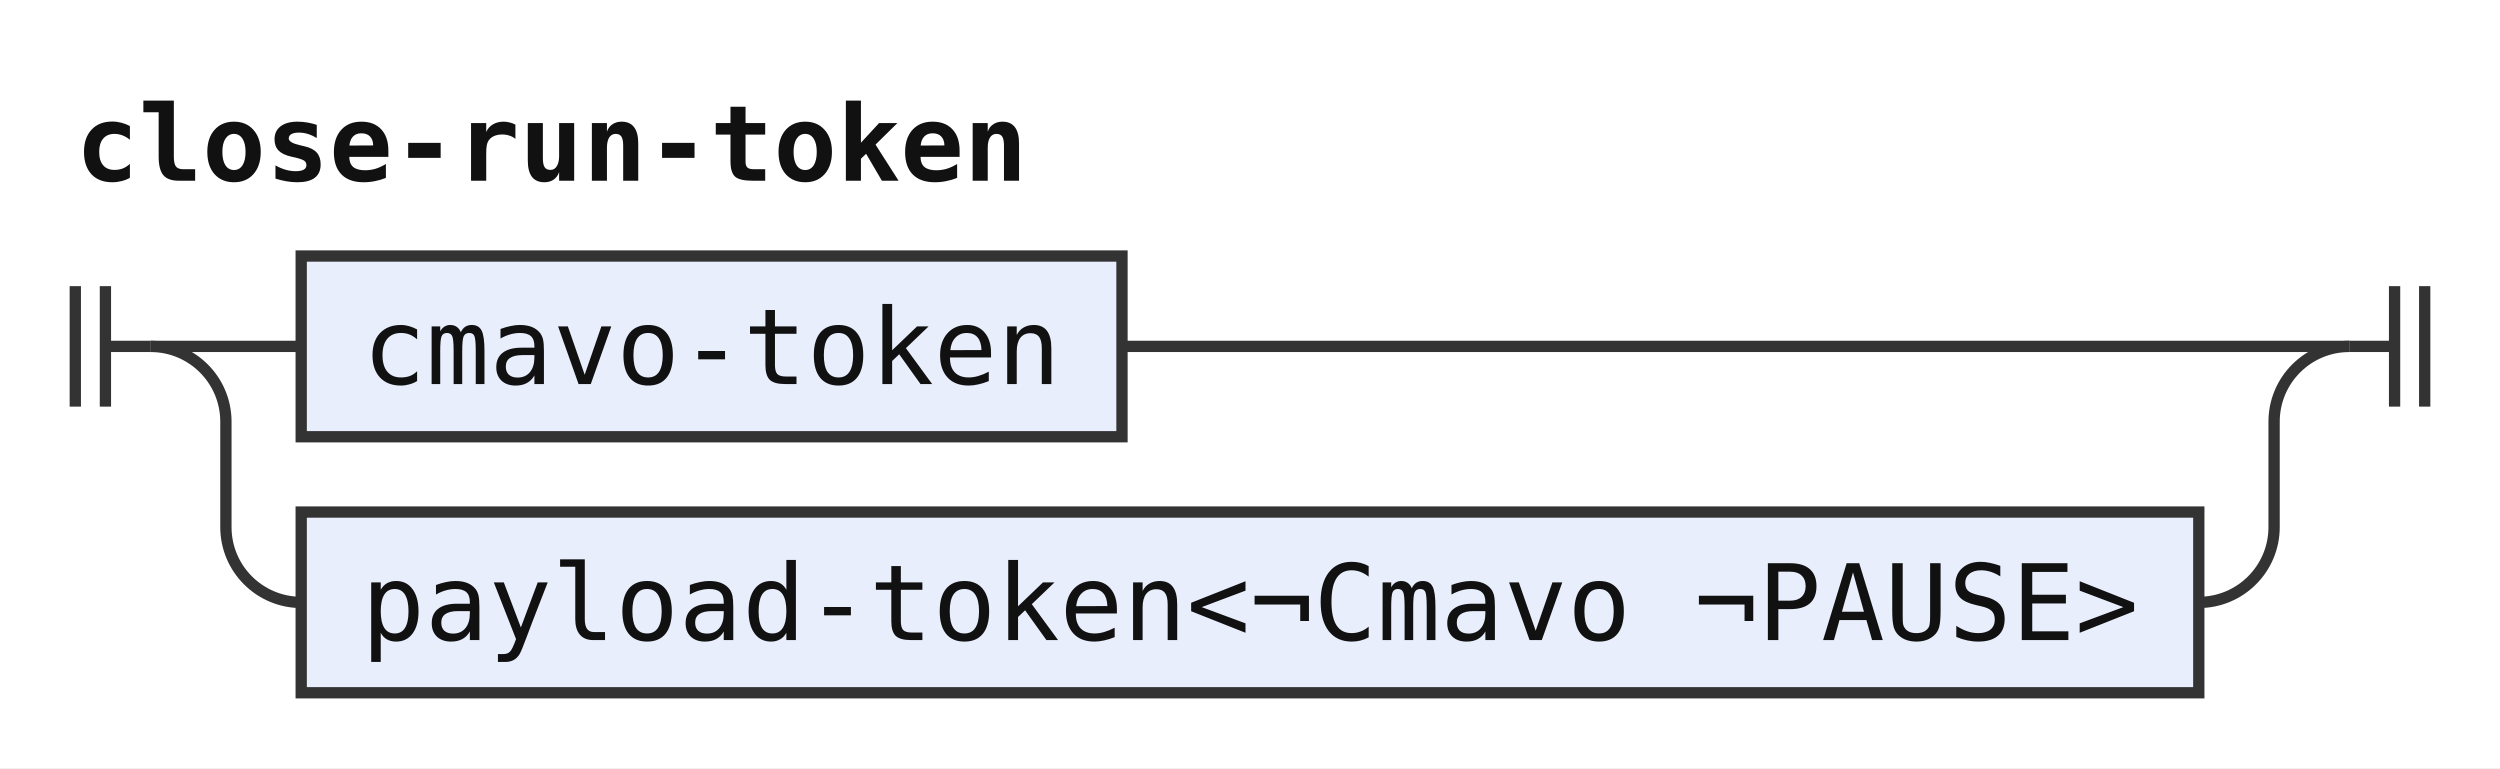
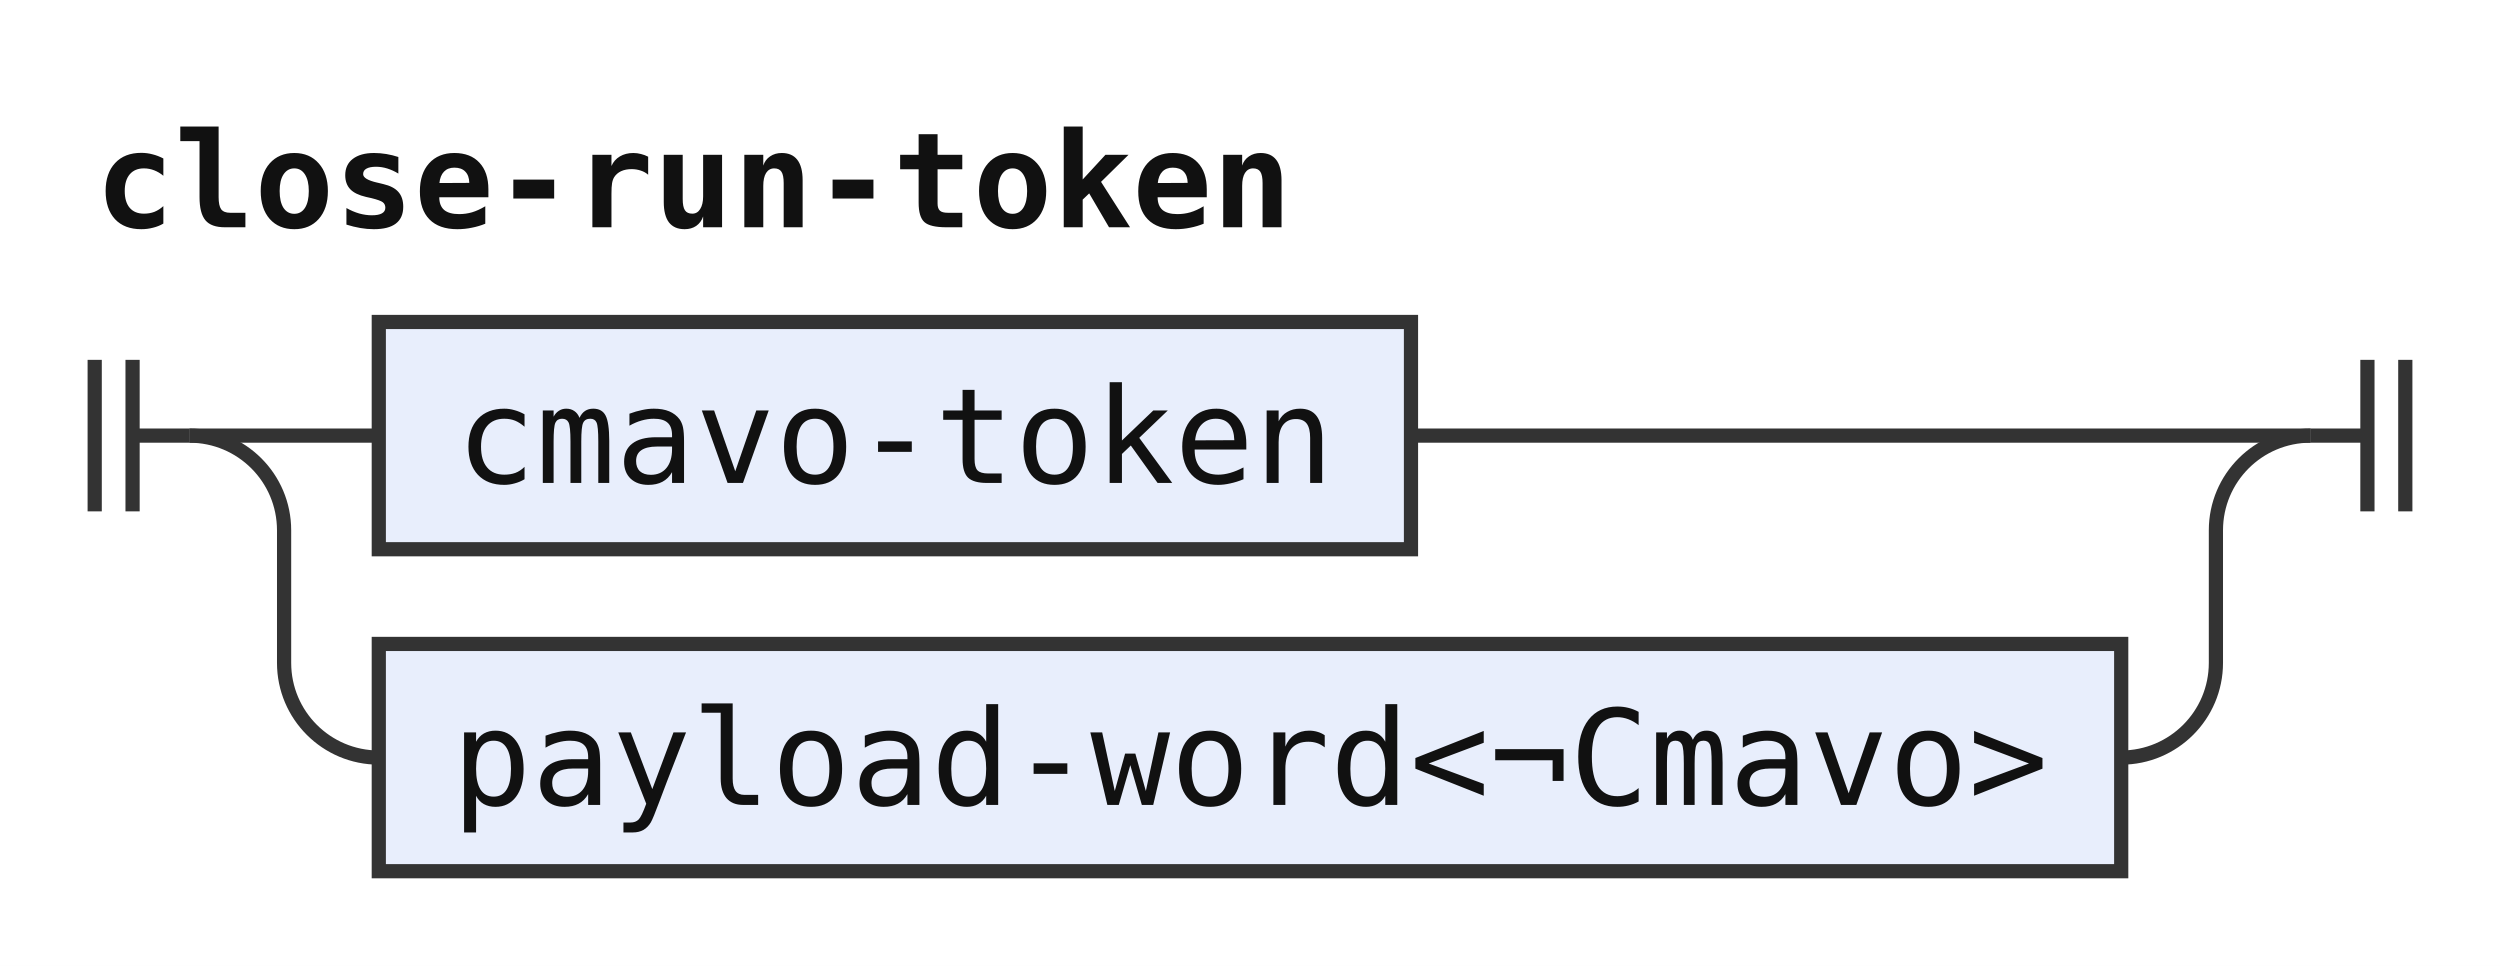
- <svg xmlns="http://www.w3.org/2000/svg" width="332" height="102" viewBox="0 0 332 102" role="img" aria-label="Railroad diagram of the rule close-run-token">
+ <svg xmlns="http://www.w3.org/2000/svg" width="264" height="102" viewBox="0 0 264 102" role="img" aria-label="Railroad diagram of the rule close-run-token">
  <style>path{fill:none;stroke:#333;stroke-width:1.5}.rule rect{fill:#e8eefc;stroke:#333;stroke-width:1.5}.terminal rect{fill:#fdf6d8;stroke:#333;stroke-width:1.5}text{font-family:ui-monospace,SFMono-Regular,Menlo,Consolas,"DejaVu Sans Mono","Liberation Mono",monospace;font-size:14px;fill:#111;text-anchor:middle}text.label{font-size:12px;font-style:italic;fill:#555;text-anchor:start}text.title{font-weight:bold;text-anchor:start}</style>
  <rect width="100%" height="100%" fill="#fff" />
  <text class="title" x="10" y="24" textLength="126" lengthAdjust="spacingAndGlyphs">close-run-token</text>
  <path d="M10 38v16m4 -16v16M14 46h6" />
  <path d="M20 46h20" />
  <g class="rule">
    <rect x="40" y="34" width="109" height="24" rx="0" />
    <text x="94.5" y="51" textLength="92.4" lengthAdjust="spacingAndGlyphs">cmavo-token</text>
  </g>
-   <path d="M149 46H312" />
+   <path d="M149 46H244" />
  <path d="M20 46a10 10 0 0 1 10 10V70a10 10 0 0 0 10 10" />
  <g class="rule">
-     <rect x="40" y="68" width="252" height="24" rx="0" />
-     <text x="166" y="85" textLength="235.2" lengthAdjust="spacingAndGlyphs">payload-token&lt;¬Cmavo ¬PAUSE&gt;</text>
+     <rect x="40" y="68" width="184" height="24" rx="0" />
+     <text x="132" y="85" textLength="168" lengthAdjust="spacingAndGlyphs">payload-word&lt;¬Cmavo&gt;</text>
  </g>
-   <path d="M292 80H292a10 10 0 0 0 10 -10V56a10 10 0 0 1 10 -10" />
-   <path d="M312 46h6m0 -8v16m4 -16v16" />
+   <path d="M224 80H224a10 10 0 0 0 10 -10V56a10 10 0 0 1 10 -10" />
+   <path d="M244 46h6m0 -8v16m4 -16v16" />
</svg>
